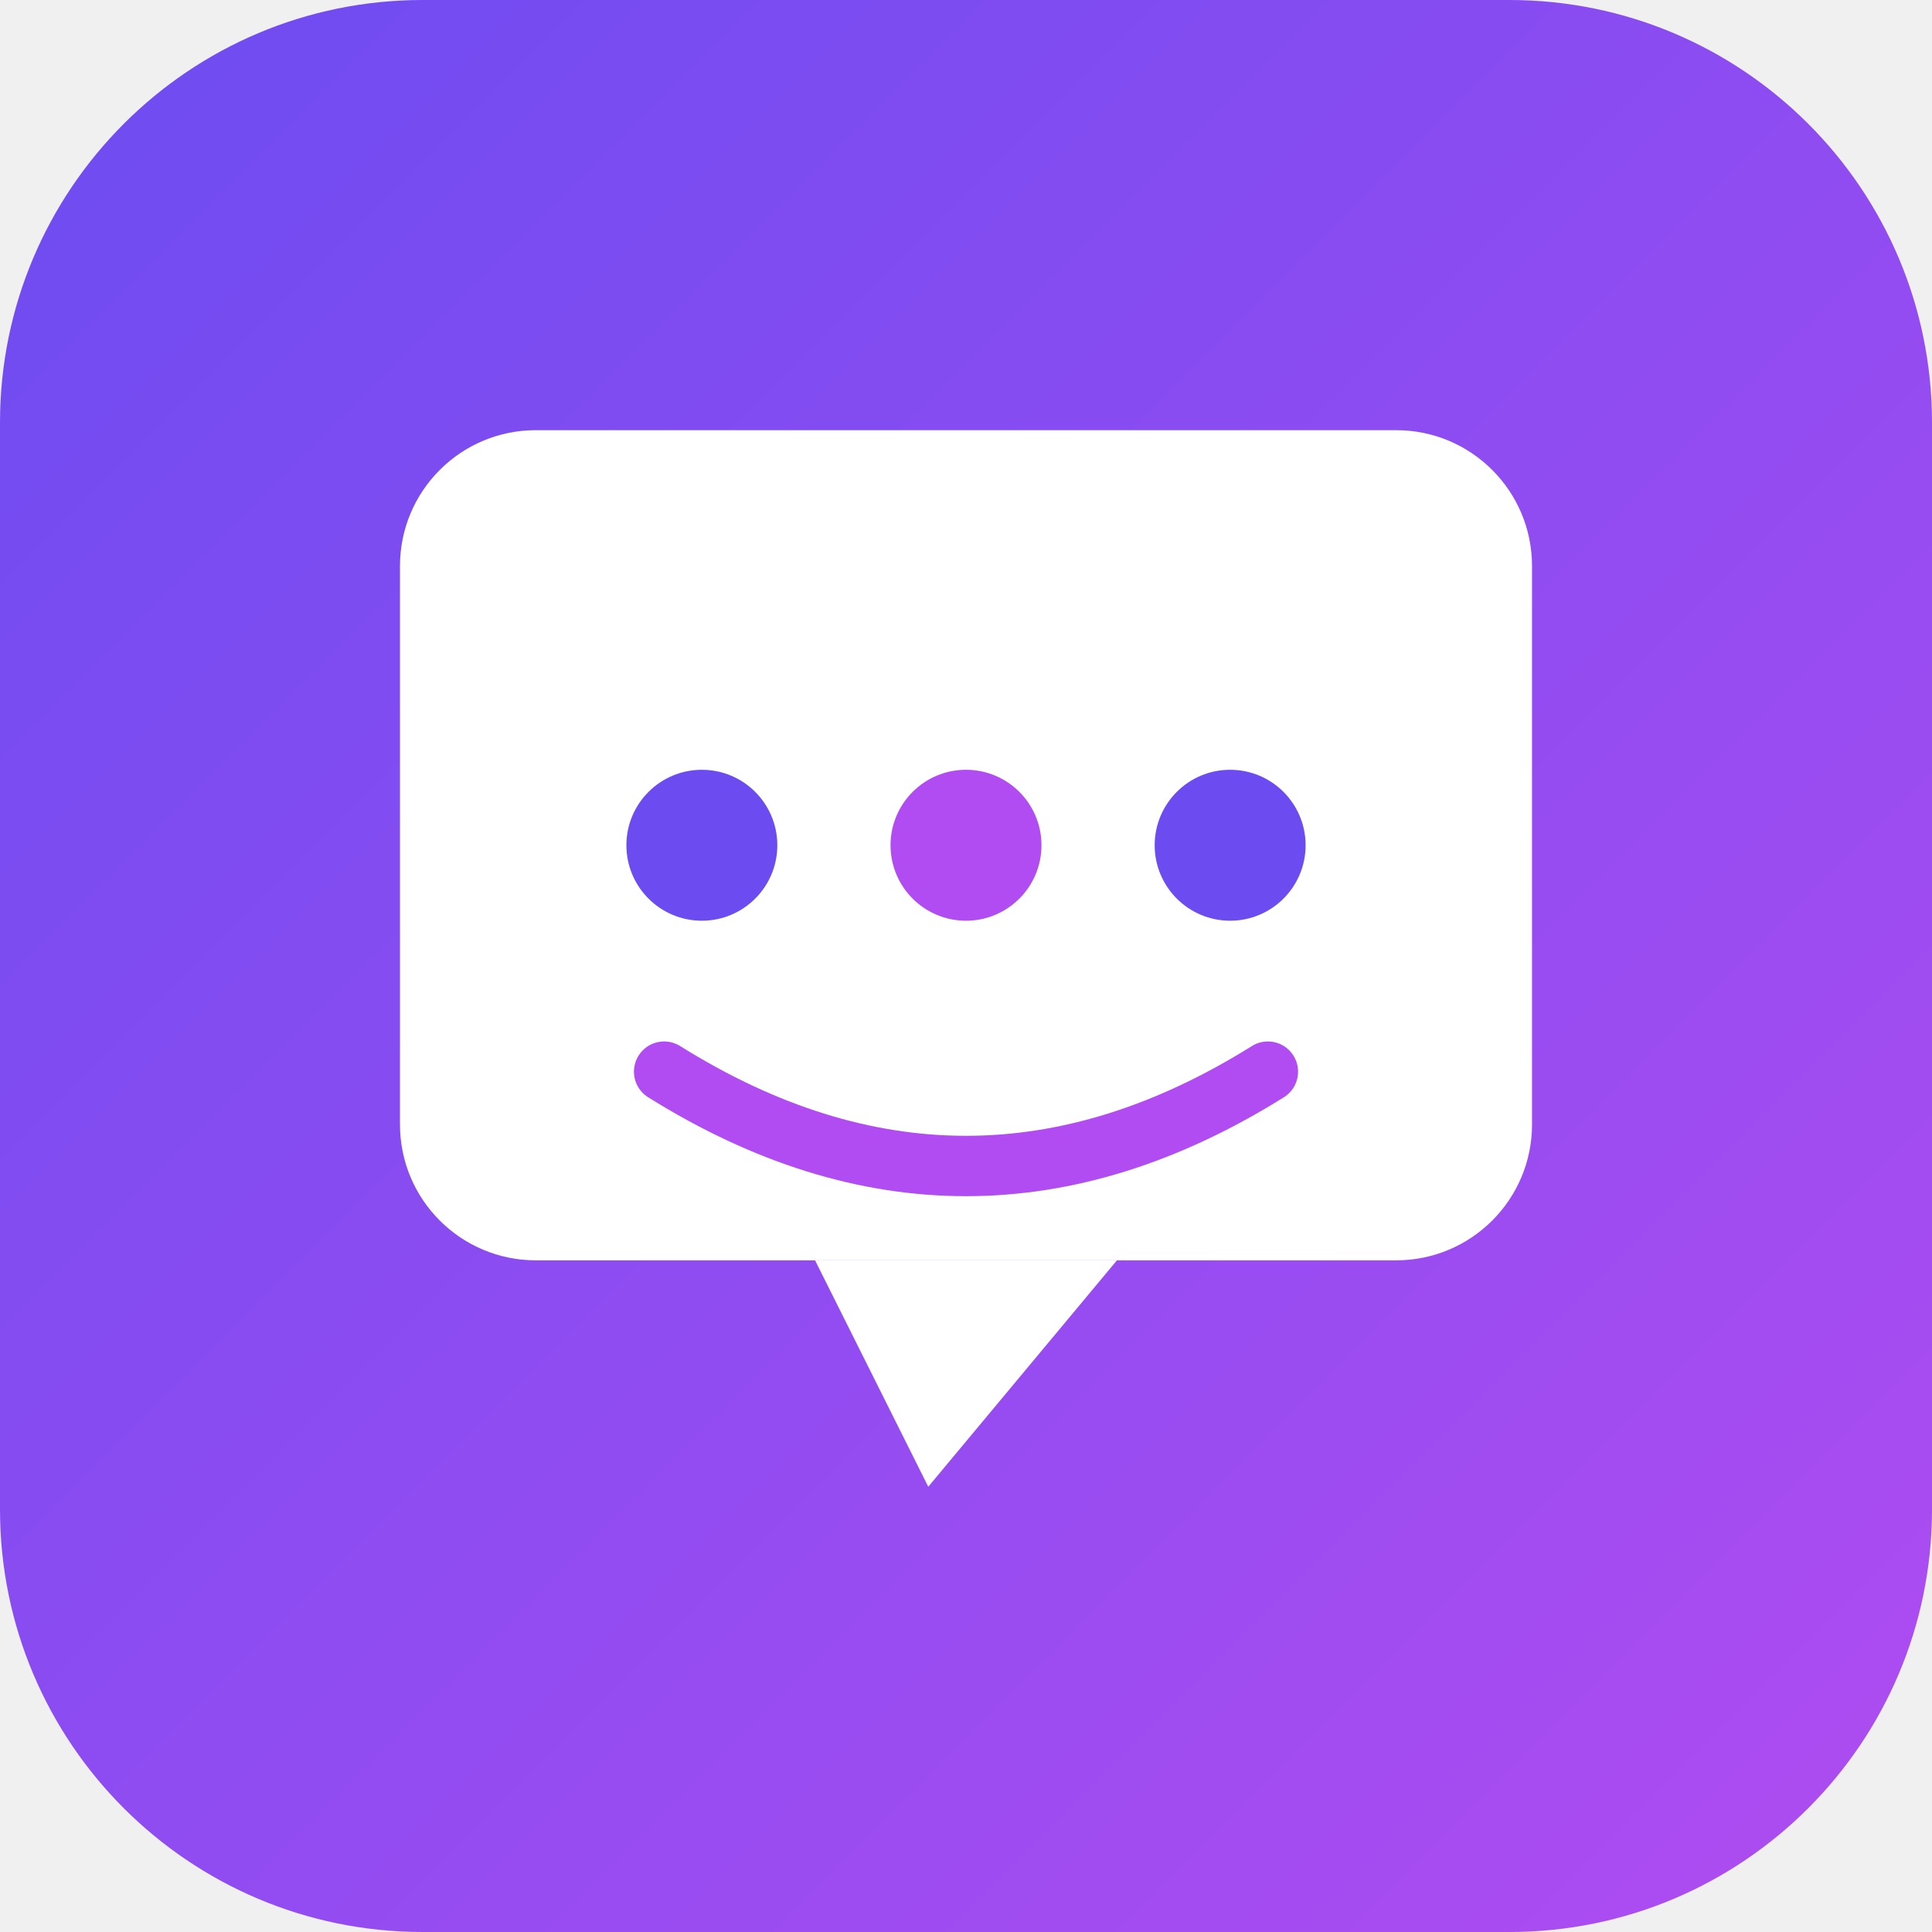
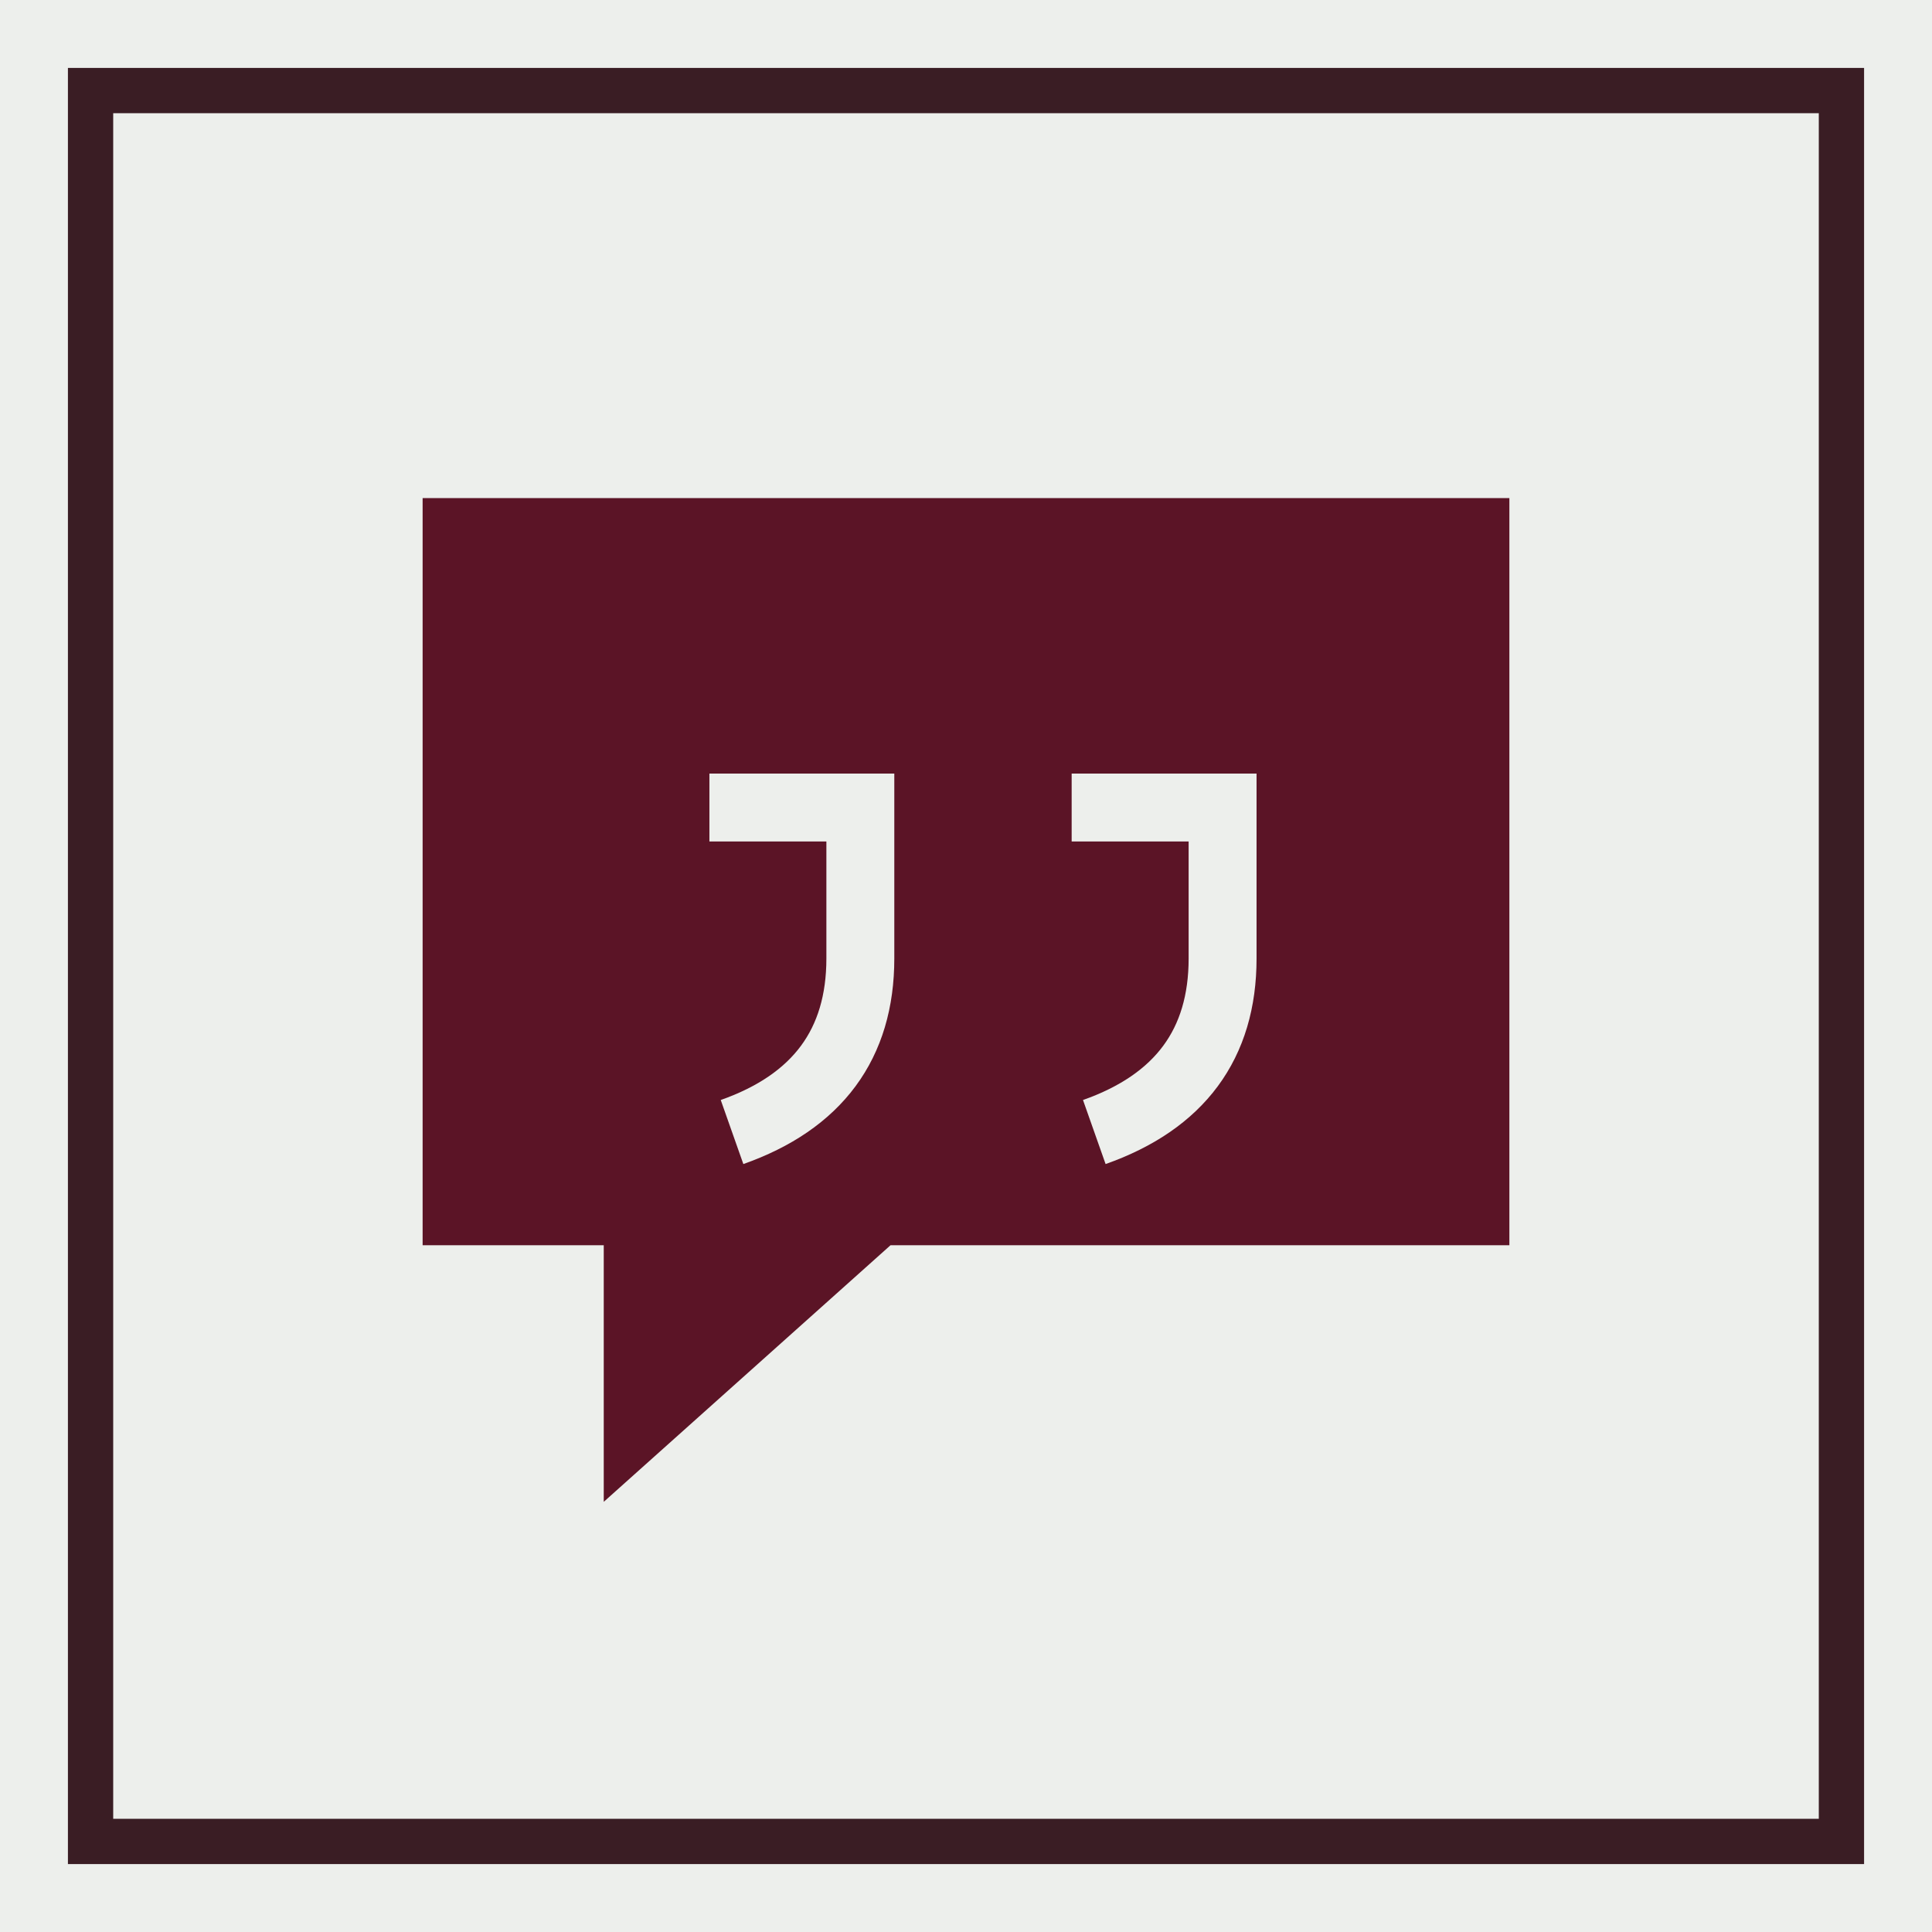
<svg xmlns="http://www.w3.org/2000/svg" viewBox="0 0 512 512">
-   <defs>
-     <linearGradient id="g" x1="0" y1="0" x2="1" y2="1">
-       <stop offset="0" stop-color="#6c4cf1" />
-       <stop offset="1" stop-color="#b04cf1" />
-     </linearGradient>
-   </defs>
-   <rect width="512" height="512" rx="112" fill="url(#g)" />
-   <g transform="translate(256 264)">
-     <rect x="-150" y="-150" width="300" height="220" rx="36" fill="#ffffff" />
-     <path d="M -40 70 L 40 70 L -10 130 Z" fill="#ffffff" />
-     <circle cx="-70" cy="-40" r="20" fill="#6c4cf1" />
-     <circle cx="0" cy="-40" r="20" fill="#b04cf1" />
-     <circle cx="70" cy="-40" r="20" fill="#6c4cf1" />
-     <path d="M -80 20 Q 0 70 80 20" stroke="#b04cf1" stroke-width="16" fill="none" stroke-linecap="round" />
-   </g>
+   <rect width="512" height="512" fill="#EDEFEC" />
+   <rect x="24" y="24" width="464" height="464" fill="none" stroke="#3A1D24" stroke-width="12" />
+   <path d="M112 132 H400 V330 H236 L160 398 V330 H112 Z" fill="#5B1426" />
+   <path d="M188 214 h40 v40 q0 34 -34 46 M284 214 h40 v40 q0 34 -34 46" fill="none" stroke="#EDEFEC" stroke-width="18" />
</svg>
